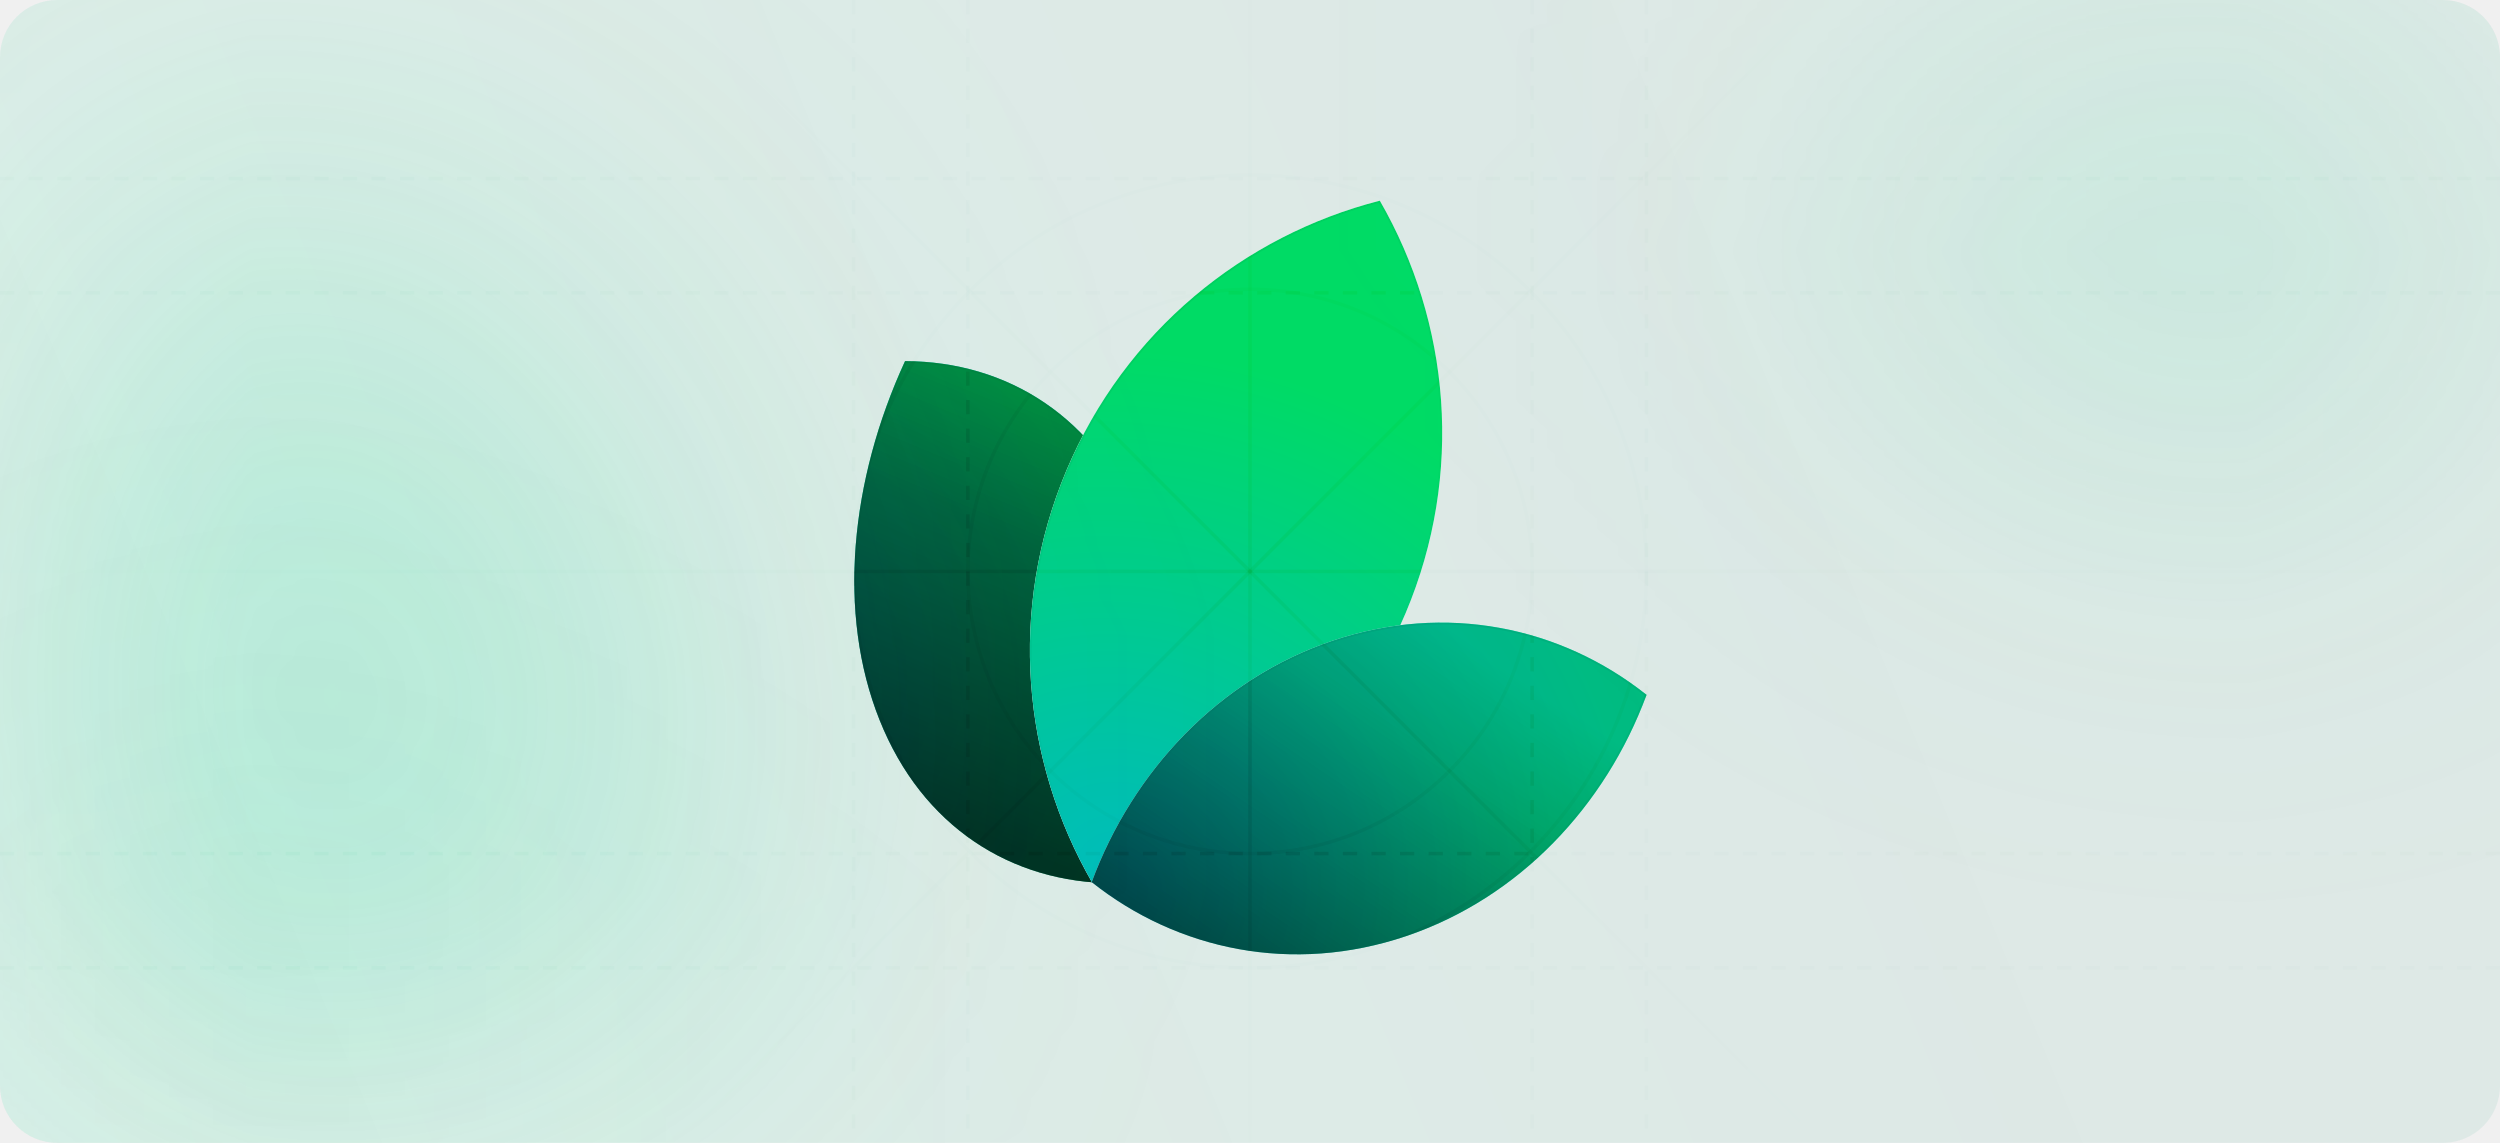
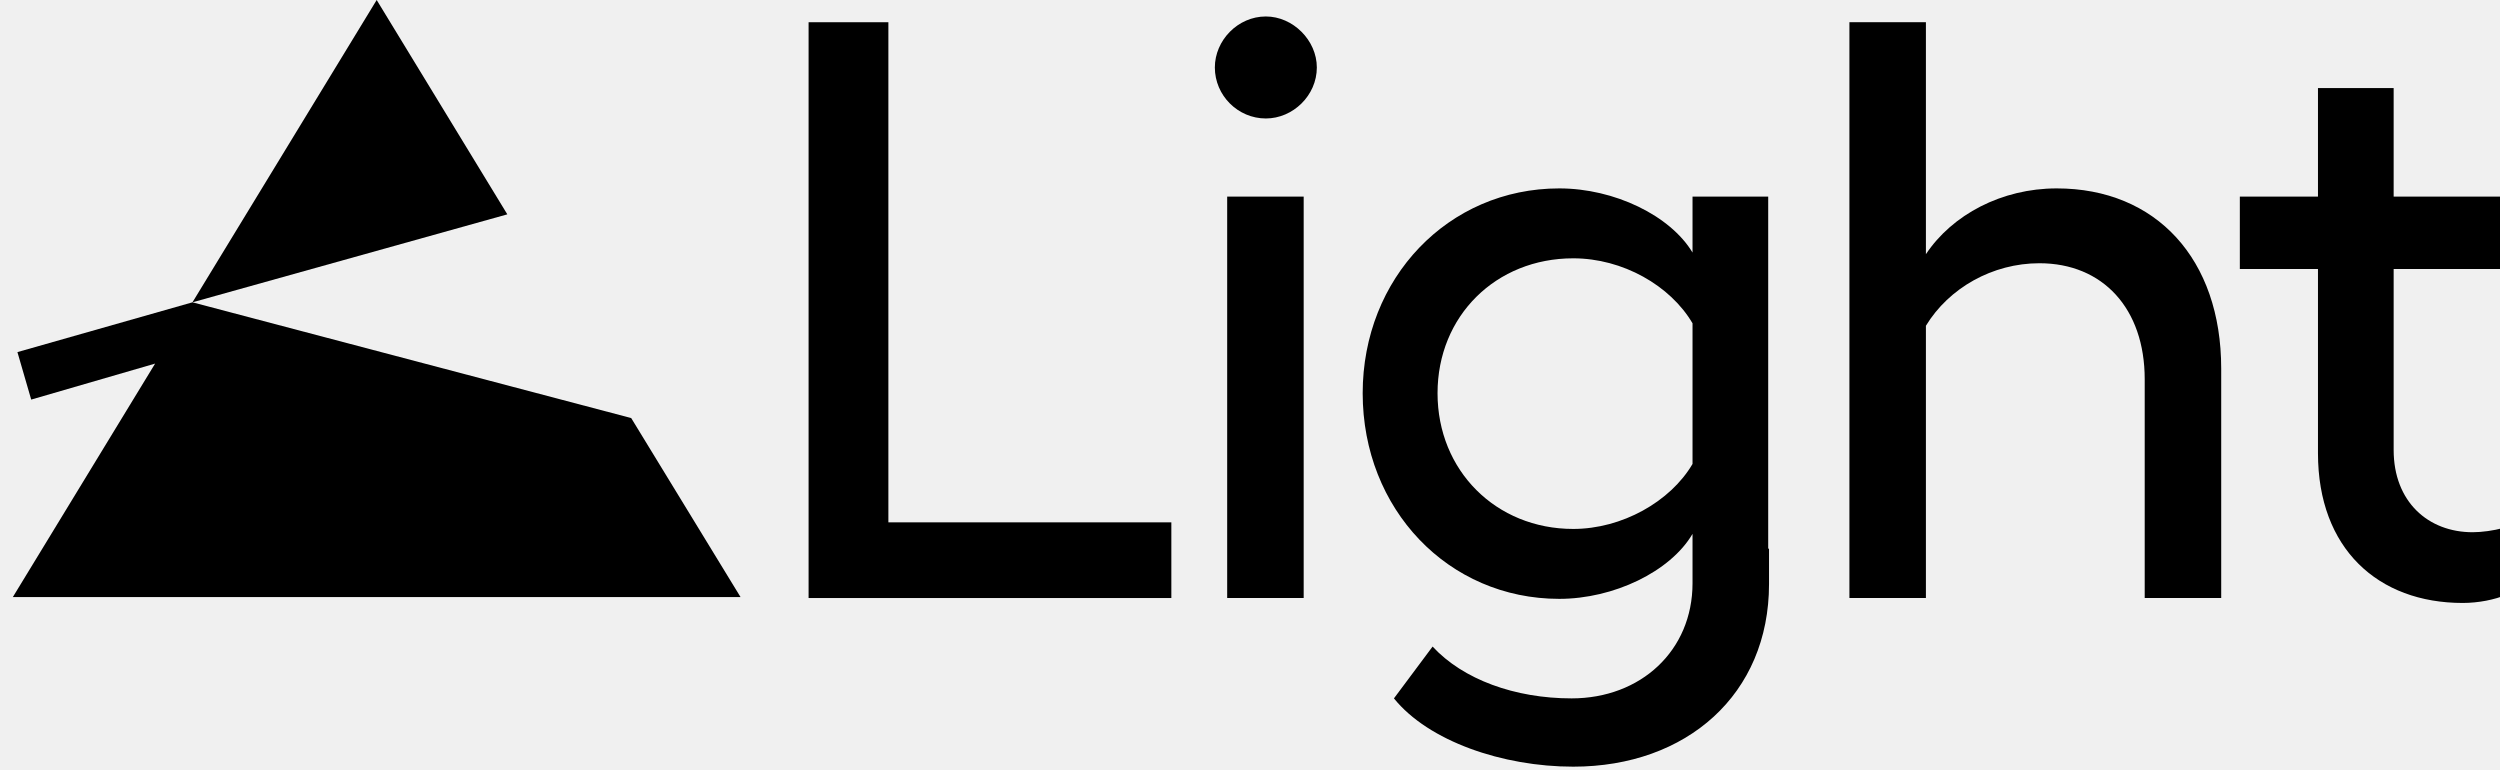
- <svg xmlns="http://www.w3.org/2000/svg" width="700" height="320" viewBox="0 0 700 320" fill="none">
-   <g clip-path="url(#clip0_2862_278)">
-     <rect width="700" height="320" rx="16" fill="url(#paint0_linear_2862_278)" />
-     <path d="M311.889 247.3C283.097 247.215 258.226 231.466 246.292 201.629C234.357 171.793 238.02 134.523 253.414 101.112C282.206 101.197 307.077 116.945 319.011 146.782C330.946 176.619 327.283 213.888 311.889 247.3Z" fill="white" />
-     <path d="M311.889 247.3C283.097 247.215 258.226 231.466 246.292 201.629C234.357 171.793 238.02 134.523 253.414 101.112C282.206 101.197 307.077 116.945 319.011 146.782C330.946 176.619 327.283 213.888 311.889 247.3Z" fill="url(#paint1_radial_2862_278)" />
-     <path d="M311.889 247.3C283.097 247.215 258.226 231.466 246.292 201.629C234.357 171.793 238.02 134.523 253.414 101.112C282.206 101.197 307.077 116.945 319.011 146.782C330.946 176.619 327.283 213.888 311.889 247.3Z" fill="black" fill-opacity="0.5" style="mix-blend-mode:hard-light" />
-     <path d="M311.889 247.3C283.097 247.215 258.226 231.466 246.292 201.629C234.357 171.793 238.02 134.523 253.414 101.112C282.206 101.197 307.077 116.945 319.011 146.782C330.946 176.619 327.283 213.888 311.889 247.3Z" fill="url(#paint2_linear_2862_278)" fill-opacity="0.5" style="mix-blend-mode:hard-light" />
-     <path d="M311.72 247.034C283.108 246.887 258.409 231.208 246.538 201.531C234.656 171.825 238.271 134.702 253.583 101.377C282.195 101.524 306.894 117.203 318.765 146.88C330.647 176.586 327.031 213.709 311.72 247.034Z" stroke="url(#paint3_linear_2862_278)" stroke-opacity="0.05" stroke-width="0.531" />
-     <path d="M305.839 247.174C343.92 237.419 377.154 210.619 393.585 171.64C410.017 132.661 405.98 90.199 386.347 56.193C348.266 65.948 315.032 92.749 298.601 131.728C282.169 170.706 286.206 213.168 305.839 247.174Z" fill="white" />
-     <path d="M305.839 247.174C343.92 237.419 377.154 210.619 393.585 171.64C410.017 132.661 405.98 90.199 386.347 56.193C348.266 65.948 315.032 92.749 298.601 131.728C282.169 170.706 286.206 213.168 305.839 247.174Z" fill="url(#paint4_radial_2862_278)" />
-     <path d="M393.341 171.537C376.971 210.369 343.89 237.091 305.969 246.867C286.462 212.959 282.476 170.663 298.845 131.831C315.215 92.998 348.295 66.276 386.217 56.5C405.724 90.408 409.71 132.704 393.341 171.537Z" stroke="url(#paint5_linear_2862_278)" stroke-opacity="0.05" stroke-width="0.531" />
-     <path d="M305.686 246.995C329.75 266.114 361.965 272.832 393.671 262.129C425.376 251.426 449.499 225.691 461.03 194.556C436.967 175.437 404.751 168.719 373.046 179.422C341.34 190.125 317.217 215.86 305.686 246.995Z" fill="white" />
-     <path d="M305.686 246.995C329.75 266.114 361.965 272.832 393.671 262.129C425.376 251.426 449.499 225.691 461.03 194.556C436.967 175.437 404.751 168.719 373.046 179.422C341.34 190.125 317.217 215.86 305.686 246.995Z" fill="url(#paint6_radial_2862_278)" />
-     <path d="M305.686 246.995C329.75 266.114 361.965 272.832 393.671 262.129C425.376 251.426 449.499 225.691 461.03 194.556C436.967 175.437 404.751 168.719 373.046 179.422C341.34 190.125 317.217 215.86 305.686 246.995Z" fill="black" fill-opacity="0.2" style="mix-blend-mode:hard-light" />
-     <path d="M305.686 246.995C329.75 266.114 361.965 272.832 393.671 262.129C425.376 251.426 449.499 225.691 461.03 194.556C436.967 175.437 404.751 168.719 373.046 179.422C341.34 190.125 317.217 215.86 305.686 246.995Z" fill="url(#paint7_linear_2862_278)" fill-opacity="0.5" style="mix-blend-mode:hard-light" />
-     <path d="M393.586 261.878C362.035 272.529 329.981 265.88 306.002 246.907C317.535 215.919 341.571 190.327 373.13 179.673C404.682 169.023 436.736 175.671 460.715 194.644C449.182 225.632 425.146 251.224 393.586 261.878Z" stroke="url(#paint8_linear_2862_278)" stroke-opacity="0.05" stroke-width="0.531" />
-     <g opacity="0.8" filter="url(#filter0_f_2862_278)">
-       <circle cx="660" cy="-60" r="160" fill="#18E299" fill-opacity="0.4" />
-     </g>
-     <g opacity="0.8" filter="url(#filter1_f_2862_278)">
-       <circle cx="20" cy="213" r="160" fill="#18E299" fill-opacity="0.33" />
-     </g>
-     <g opacity="0.8" filter="url(#filter2_f_2862_278)">
-       <circle cx="660" cy="480" r="160" fill="#18E299" fill-opacity="0.52" />
-     </g>
-     <g opacity="0.8" filter="url(#filter3_f_2862_278)">
-       <circle cx="20" cy="413" r="160" fill="#18E299" fill-opacity="0.22" />
-     </g>
-     <g style="mix-blend-mode:overlay" opacity="0.1">
-       <path d="M0 50H700" stroke="black" stroke-dasharray="4 4" />
-     </g>
-     <g style="mix-blend-mode:overlay" opacity="0.1">
-       <path d="M0 82H700" stroke="black" stroke-dasharray="4 4" />
-     </g>
-     <g style="mix-blend-mode:overlay" opacity="0.1">
-       <path d="M239 0L239 320" stroke="black" stroke-dasharray="4 4" />
-     </g>
-     <g style="mix-blend-mode:overlay" opacity="0.1">
-       <path d="M271 0L271 320" stroke="black" stroke-dasharray="4 4" />
-     </g>
-     <g style="mix-blend-mode:overlay" opacity="0.1">
-       <path d="M461 0L461 320" stroke="black" stroke-dasharray="4 4" />
-     </g>
-     <g style="mix-blend-mode:overlay" opacity="0.1">
-       <path d="M350 0L350 320" stroke="url(#paint9_linear_2862_278)" />
-     </g>
-     <g style="mix-blend-mode:overlay" opacity="0.1">
-       <path d="M429 0L429 320" stroke="black" stroke-dasharray="4 4" />
-     </g>
-     <g style="mix-blend-mode:overlay" opacity="0.1">
-       <path d="M0 271H700" stroke="black" stroke-dasharray="4 4" />
-     </g>
-     <g style="mix-blend-mode:overlay" opacity="0.1">
-       <path d="M0 239H700" stroke="black" stroke-dasharray="4 4" />
-     </g>
-     <g style="mix-blend-mode:overlay" opacity="0.1">
-       <path d="M0 160H700" stroke="url(#paint10_linear_2862_278)" />
-     </g>
-     <g style="mix-blend-mode:overlay" opacity="0.1">
-       <path d="M511 -1L189 321" stroke="url(#paint11_linear_2862_278)" />
-     </g>
-     <g style="mix-blend-mode:overlay" opacity="0.1">
-       <path d="M511 321L189 -1" stroke="url(#paint12_linear_2862_278)" />
-     </g>
-     <g style="mix-blend-mode:overlay" opacity="0.05">
-       <circle cx="350" cy="160" r="111" stroke="black" />
-     </g>
-     <g style="mix-blend-mode:overlay" opacity="0.05">
-       <circle cx="350" cy="160" r="79" stroke="black" />
-     </g>
+ <svg xmlns="http://www.w3.org/2000/svg" width="195" height="60" viewBox="0 0 195 60" fill="none">
+   <g clip-path="url(#clip0_3313_55504)">
+     <path d="M57.763 46.572H1L12.099 28.36L2.434 31.168L1.359 27.464L15.012 23.58L29.381 0L39.571 16.719L15.012 23.58L49.233 32.608L57.763 46.572Z" fill="black" />
+     <path d="M63.07 1.734H69.294V40.743H91.365V46.646H63.07V1.734Z" fill="black" />
+     <path d="M95.72 15.336H101.687V46.646H95.72V15.336ZM94.758 5.263C94.758 3.146 96.554 1.285 98.736 1.285C100.853 1.285 102.713 3.146 102.713 5.263C102.713 7.444 100.853 9.241 98.736 9.241C96.554 9.241 94.758 7.444 94.758 5.263Z" fill="black" />
+     <path d="M122.714 59.8C117.196 59.8 111.422 57.811 108.727 54.474L111.742 50.432C114.116 52.999 118.158 54.474 122.586 54.474C127.975 54.474 132.017 50.753 132.017 45.492V41.642C130.285 44.594 125.858 46.711 121.623 46.711C112.962 46.711 106.289 39.718 106.289 30.671C106.289 21.689 112.962 14.695 121.623 14.695C125.922 14.695 130.285 16.813 132.017 19.7V15.337H137.92V42.797H137.984V45.556C137.984 54.154 131.568 59.8 122.714 59.8ZM112.128 30.671C112.128 36.702 116.683 41.257 122.714 41.257C126.499 41.257 130.285 39.14 132.017 36.189V25.218C130.285 22.266 126.563 20.149 122.714 20.149C116.683 20.149 112.128 24.64 112.128 30.671Z" fill="black" />
+     <path d="M144.254 1.734H150.221V19.827C152.274 16.748 156.124 14.695 160.422 14.695C168.186 14.695 173.254 20.212 173.254 28.746V46.646H167.287V29.58C167.287 24.062 164.015 20.533 159.075 20.533C155.418 20.533 152.017 22.458 150.221 25.409V46.646H144.254V1.734Z" fill="black" />
+     <path d="M192.094 47.031C185.486 47.031 180.802 42.797 180.802 35.354V20.982H174.707V15.336H180.802V6.867H186.705V15.336H195.174V20.982H186.705V35.097C186.705 39.139 189.4 41.514 192.864 41.514C193.57 41.514 194.532 41.385 195.174 41.193L195.495 46.39C194.597 46.775 193.313 47.031 192.094 47.031Z" fill="black" />
  </g>
  <defs>
-     <filter id="filter0_f_2862_278" x="260" y="-460" width="800" height="800" filterUnits="userSpaceOnUse" color-interpolation-filters="sRGB">
-       <feFlood flood-opacity="0" result="BackgroundImageFix" />
-       <feBlend mode="normal" in="SourceGraphic" in2="BackgroundImageFix" result="shape" />
-       <feGaussianBlur stdDeviation="120" result="effect1_foregroundBlur_2862_278" />
-     </filter>
-     <filter id="filter1_f_2862_278" x="-380" y="-187" width="800" height="800" filterUnits="userSpaceOnUse" color-interpolation-filters="sRGB">
-       <feFlood flood-opacity="0" result="BackgroundImageFix" />
-       <feBlend mode="normal" in="SourceGraphic" in2="BackgroundImageFix" result="shape" />
-       <feGaussianBlur stdDeviation="120" result="effect1_foregroundBlur_2862_278" />
-     </filter>
-     <filter id="filter2_f_2862_278" x="260" y="80" width="800" height="800" filterUnits="userSpaceOnUse" color-interpolation-filters="sRGB">
-       <feFlood flood-opacity="0" result="BackgroundImageFix" />
-       <feBlend mode="normal" in="SourceGraphic" in2="BackgroundImageFix" result="shape" />
-       <feGaussianBlur stdDeviation="120" result="effect1_foregroundBlur_2862_278" />
-     </filter>
-     <filter id="filter3_f_2862_278" x="-380" y="13" width="800" height="800" filterUnits="userSpaceOnUse" color-interpolation-filters="sRGB">
-       <feFlood flood-opacity="0" result="BackgroundImageFix" />
-       <feBlend mode="normal" in="SourceGraphic" in2="BackgroundImageFix" result="shape" />
-       <feGaussianBlur stdDeviation="120" result="effect1_foregroundBlur_2862_278" />
-     </filter>
-     <linearGradient id="paint0_linear_2862_278" x1="1.04308e-05" y1="320" x2="710.784" y2="26.079" gradientUnits="userSpaceOnUse">
-       <stop stop-color="#18E299" stop-opacity="0.09" />
-       <stop offset="0.729" stop-color="#0D9373" stop-opacity="0.08" />
-     </linearGradient>
-     <radialGradient id="paint1_radial_2862_278" cx="0" cy="0" r="1" gradientUnits="userSpaceOnUse" gradientTransform="translate(208.697 189.703) rotate(-10.029) scale(169.097 167.466)">
-       <stop stop-color="#00B0BB" />
-       <stop offset="1" stop-color="#00DB65" />
-     </radialGradient>
-     <linearGradient id="paint2_linear_2862_278" x1="306.587" y1="93.56" x2="252.341" y2="224.228" gradientUnits="userSpaceOnUse">
-       <stop stop-color="#18E299" />
-       <stop offset="1" />
-     </linearGradient>
-     <linearGradient id="paint3_linear_2862_278" x1="311.84" y1="123.717" x2="253.579" y2="224.761" gradientUnits="userSpaceOnUse">
-       <stop />
-       <stop offset="1" stop-opacity="0" />
-     </linearGradient>
-     <radialGradient id="paint4_radial_2862_278" cx="0" cy="0" r="1" gradientUnits="userSpaceOnUse" gradientTransform="translate(313.407 243.64) rotate(-75.7542) scale(203.632 223.902)">
-       <stop stop-color="#00BBBB" />
-       <stop offset="0.713" stop-color="#00DB65" />
-     </radialGradient>
-     <linearGradient id="paint5_linear_2862_278" x1="308.586" y1="102.284" x2="383.487" y2="201.169" gradientUnits="userSpaceOnUse">
-       <stop />
-       <stop offset="1" stop-opacity="0" />
-     </linearGradient>
-     <radialGradient id="paint6_radial_2862_278" cx="0" cy="0" r="1" gradientUnits="userSpaceOnUse" gradientTransform="translate(311.447 249.925) rotate(-20.3524) scale(174.776 163.096)">
-       <stop stop-color="#00B0BB" />
-       <stop offset="1" stop-color="#00DB65" />
-     </radialGradient>
-     <linearGradient id="paint7_linear_2862_278" x1="395.843" y1="169.781" x2="332.121" y2="263.82" gradientUnits="userSpaceOnUse">
-       <stop stop-color="#00B1BC" />
-       <stop offset="1" />
-     </linearGradient>
-     <linearGradient id="paint8_linear_2862_278" x1="395.843" y1="169.781" x2="370.991" y2="271.799" gradientUnits="userSpaceOnUse">
-       <stop />
-       <stop offset="1" stop-opacity="0" />
-     </linearGradient>
-     <linearGradient id="paint9_linear_2862_278" x1="350" y1="0" x2="350" y2="320" gradientUnits="userSpaceOnUse">
-       <stop stop-opacity="0" />
-       <stop offset="0" stop-opacity="0.3" />
-       <stop offset="0.333" />
-       <stop offset="0.667" />
-       <stop offset="1" stop-opacity="0.3" />
-     </linearGradient>
-     <linearGradient id="paint10_linear_2862_278" x1="0" y1="160" x2="700" y2="160" gradientUnits="userSpaceOnUse">
-       <stop stop-opacity="0.1" />
-       <stop offset="0.5" />
-       <stop offset="1" stop-opacity="0.1" />
-     </linearGradient>
-     <linearGradient id="paint11_linear_2862_278" x1="511" y1="-1" x2="189" y2="321" gradientUnits="userSpaceOnUse">
-       <stop stop-opacity="0.1" />
-       <stop offset="0.5" />
-       <stop offset="1" stop-opacity="0.1" />
-     </linearGradient>
-     <linearGradient id="paint12_linear_2862_278" x1="511" y1="321" x2="189" y2="-1" gradientUnits="userSpaceOnUse">
-       <stop stop-opacity="0.1" />
-       <stop offset="0.5" />
-       <stop offset="1" stop-opacity="0.1" />
-     </linearGradient>
-     <clipPath id="clip0_2862_278">
-       <rect width="700" height="320" rx="16" fill="white" />
+     <clipPath id="clip0_3313_55504">
+       <rect width="195" height="60" fill="white" />
    </clipPath>
  </defs>
</svg>
